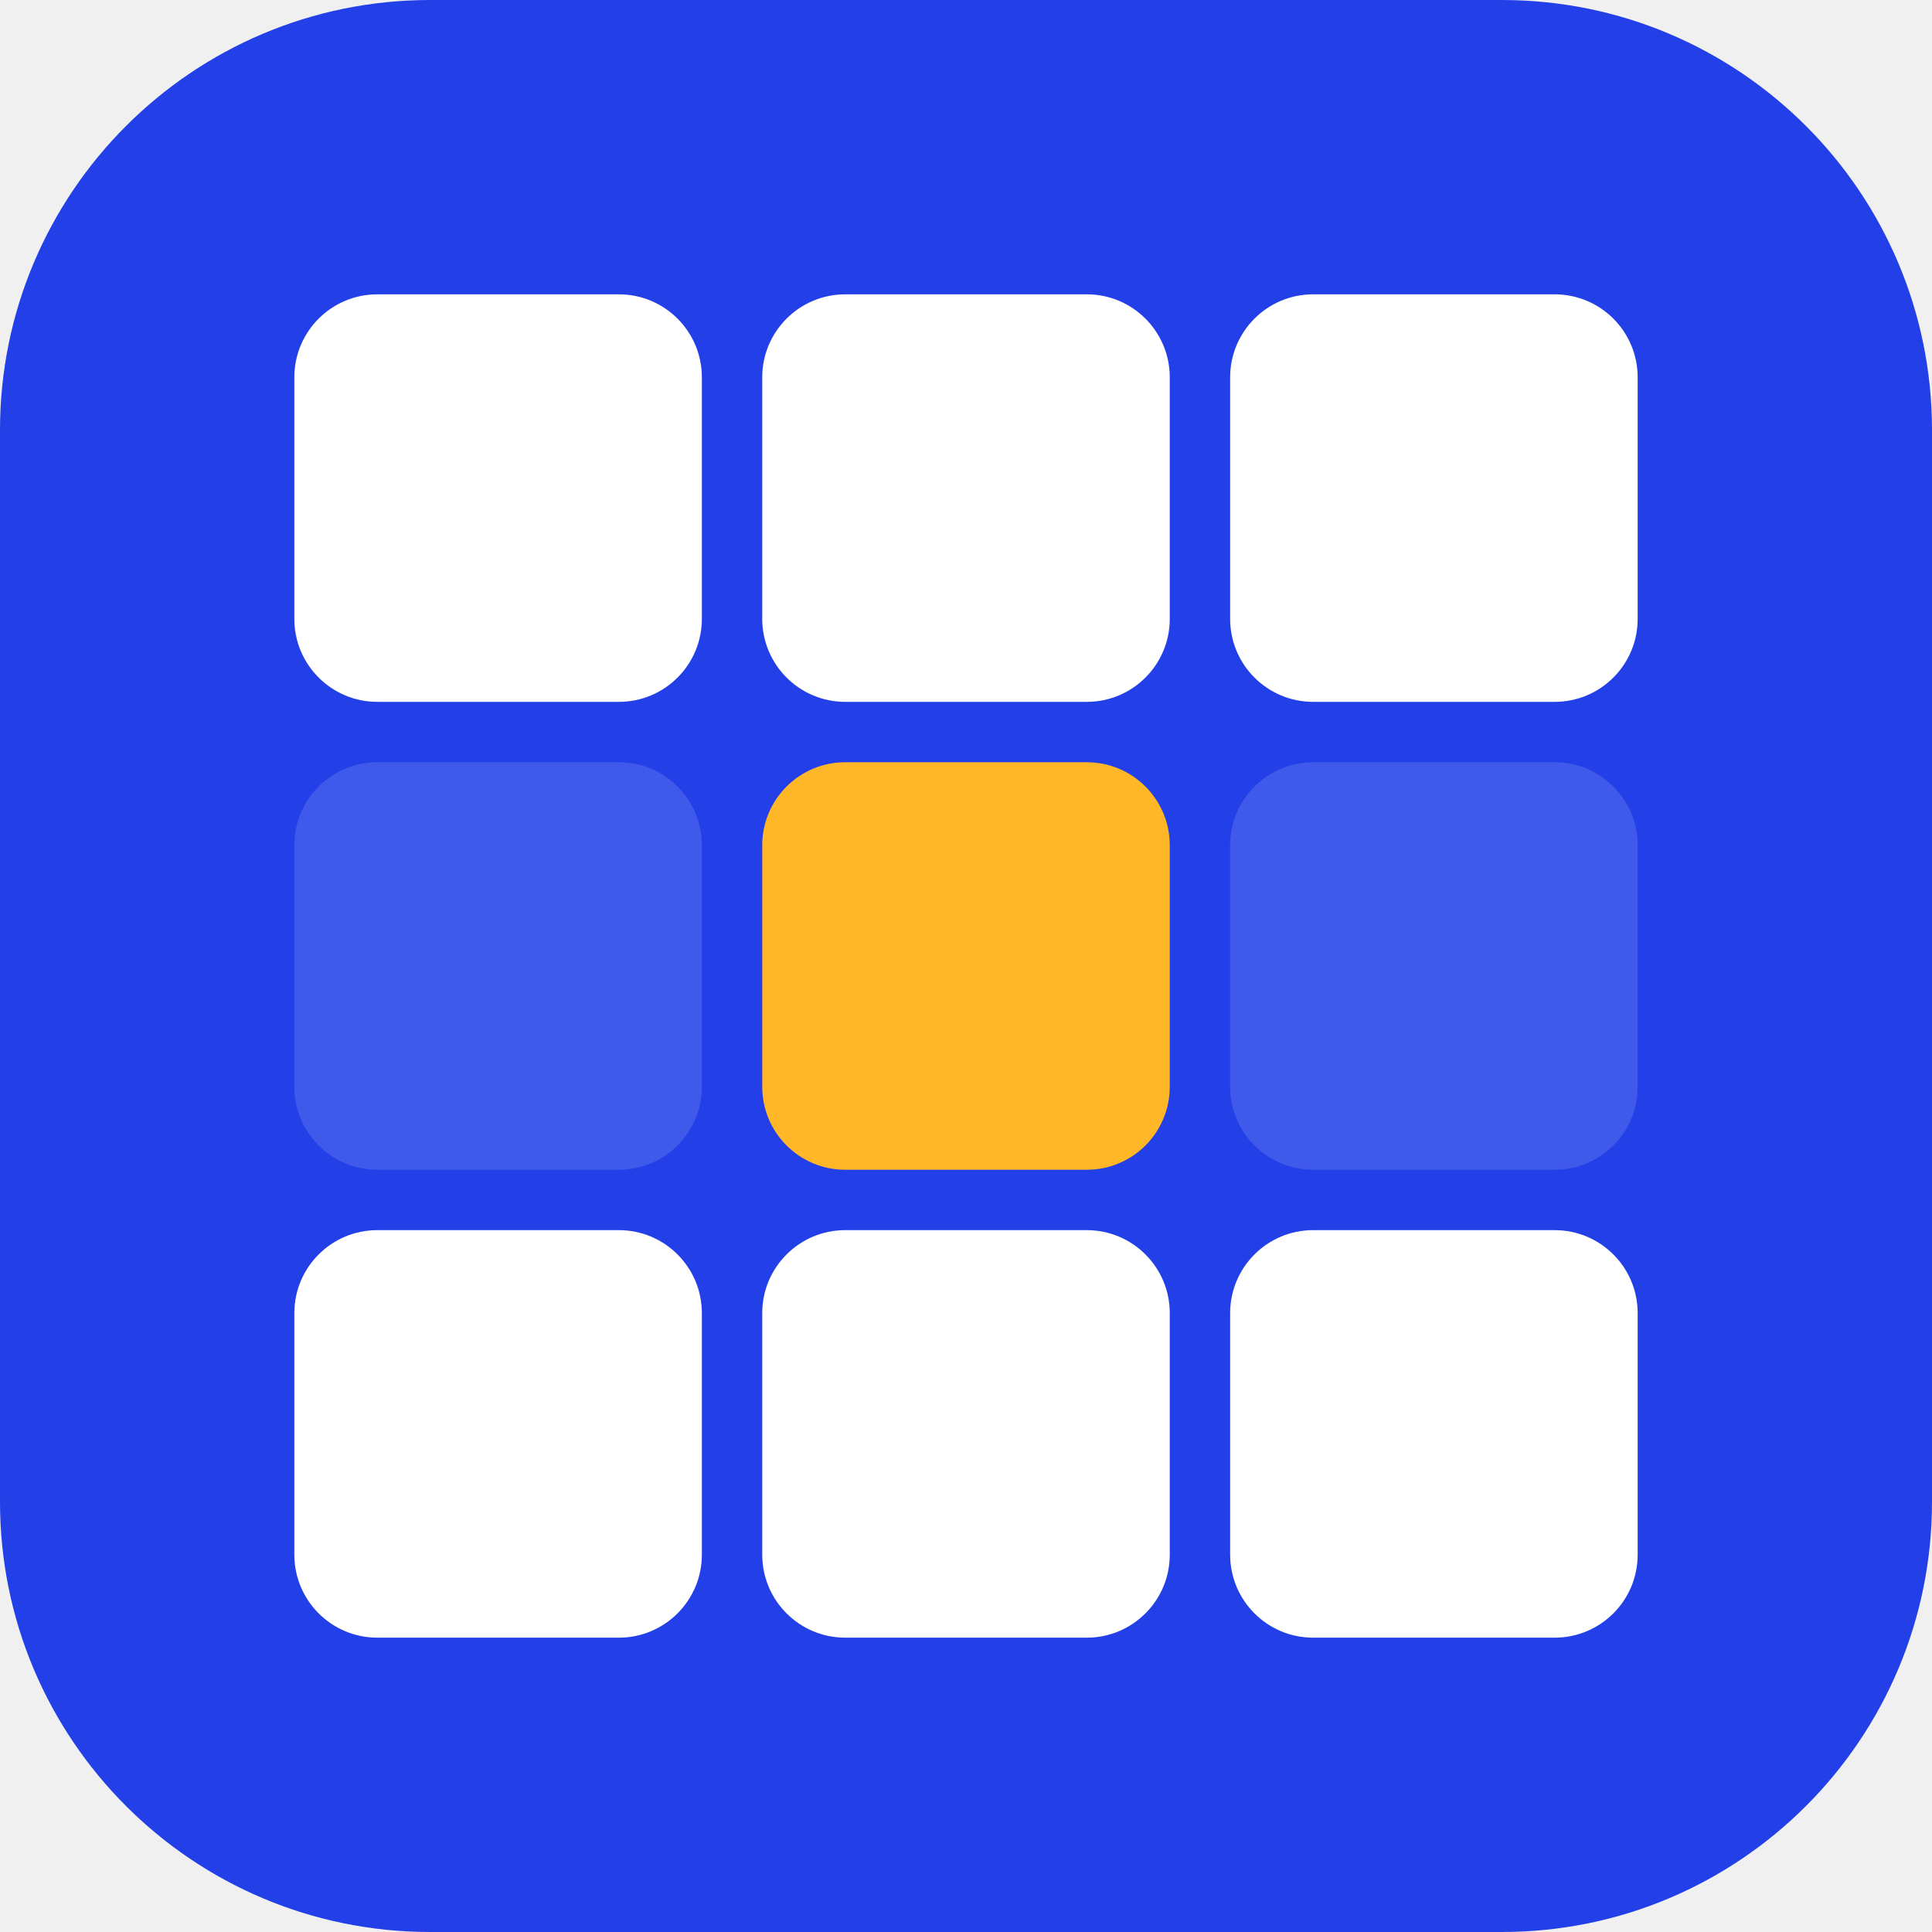
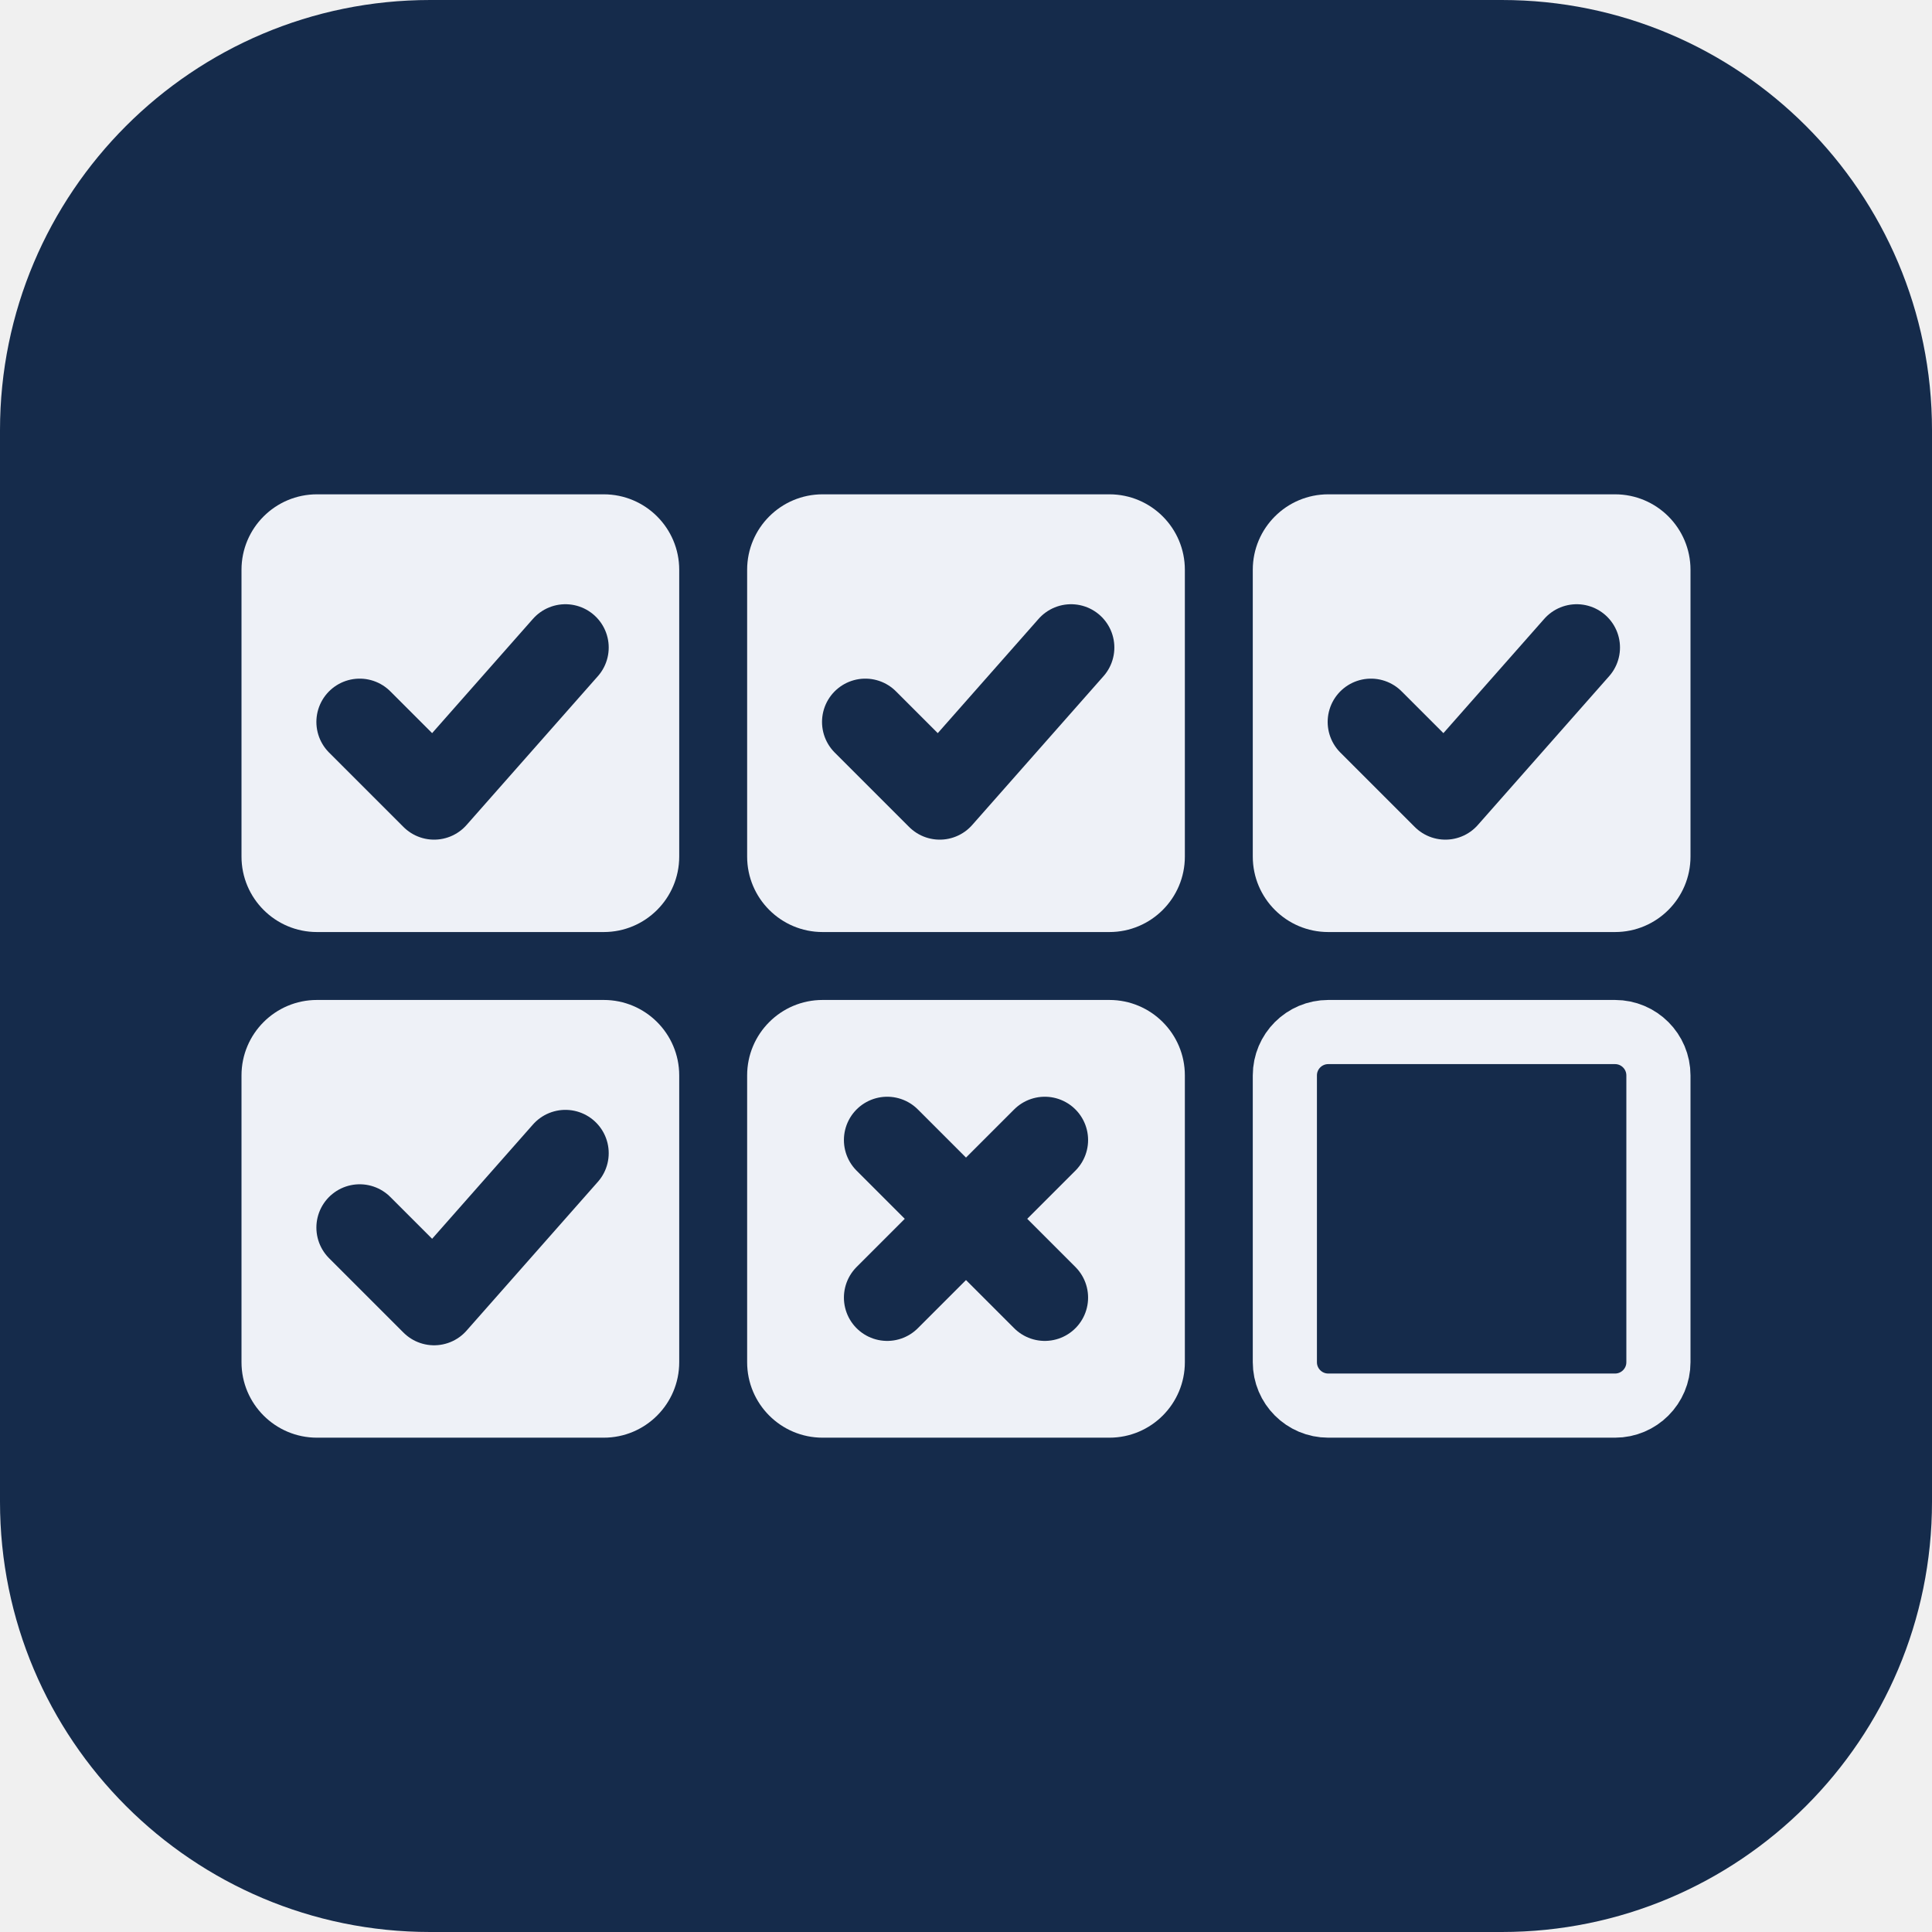
<svg xmlns="http://www.w3.org/2000/svg" viewBox="0 0 1024 1024">
-   <rect width="1024" height="1024" rx="228" fill="#2340E8" />
-   <rect x="156" y="404" width="216" height="216" rx="44" fill="#FFFFFF" fill-opacity="0.13" />
-   <rect x="652" y="404" width="216" height="216" rx="44" fill="#FFFFFF" fill-opacity="0.13" />
-   <rect x="156" y="156" width="216" height="216" rx="44" fill="#FFFFFF" />
-   <rect x="404" y="156" width="216" height="216" rx="44" fill="#FFFFFF" />
-   <rect x="652" y="156" width="216" height="216" rx="44" fill="#FFFFFF" />
-   <rect x="156" y="652" width="216" height="216" rx="44" fill="#FFFFFF" />
-   <rect x="404" y="652" width="216" height="216" rx="44" fill="#FFFFFF" />
-   <rect x="652" y="652" width="216" height="216" rx="44" fill="#FFFFFF" />
-   <rect x="404" y="404" width="216" height="216" rx="44" fill="#FFB627" />
+   <rect width="1024" height="1024" rx="228" fill="#152B4B" />
+   <rect x="128" y="262" width="232" height="232" rx="40" fill="#EEF1F7" />
+   <path d="M190.64 382.64 L230.08 422.08 L299.68 343.2" fill="none" stroke="#152B4B" stroke-width="45.9" stroke-linecap="round" stroke-linejoin="round" />
+   <rect x="396" y="262" width="232" height="232" rx="40" fill="#EEF1F7" />
+   <path d="M458.64 382.64 L498.08 422.08 L567.68 343.2" fill="none" stroke="#152B4B" stroke-width="45.9" stroke-linecap="round" stroke-linejoin="round" />
+   <rect x="664" y="262" width="232" height="232" rx="40" fill="#EEF1F7" />
+   <path d="M726.64 382.64 L766.08 422.08 L835.68 343.2" fill="none" stroke="#152B4B" stroke-width="45.9" stroke-linecap="round" stroke-linejoin="round" />
+   <rect x="128" y="530" width="232" height="232" rx="40" fill="#EEF1F7" />
+   <path d="M190.64 650.64 L230.08 690.08 L299.68 611.2" fill="none" stroke="#152B4B" stroke-width="45.9" stroke-linecap="round" stroke-linejoin="round" />
+   <rect x="396" y="530" width="232" height="232" rx="40" fill="#EEF1F7" />
+   <path d="M470.24 604.24 L553.76 687.76 M553.76 604.24 L470.24 687.76" fill="none" stroke="#152B4B" stroke-width="45.9" stroke-linecap="round" stroke-linejoin="round" />
+   <rect x="681" y="547" width="198" height="198" rx="23" fill="none" stroke="#EEF1F7" stroke-width="34" />
</svg>
